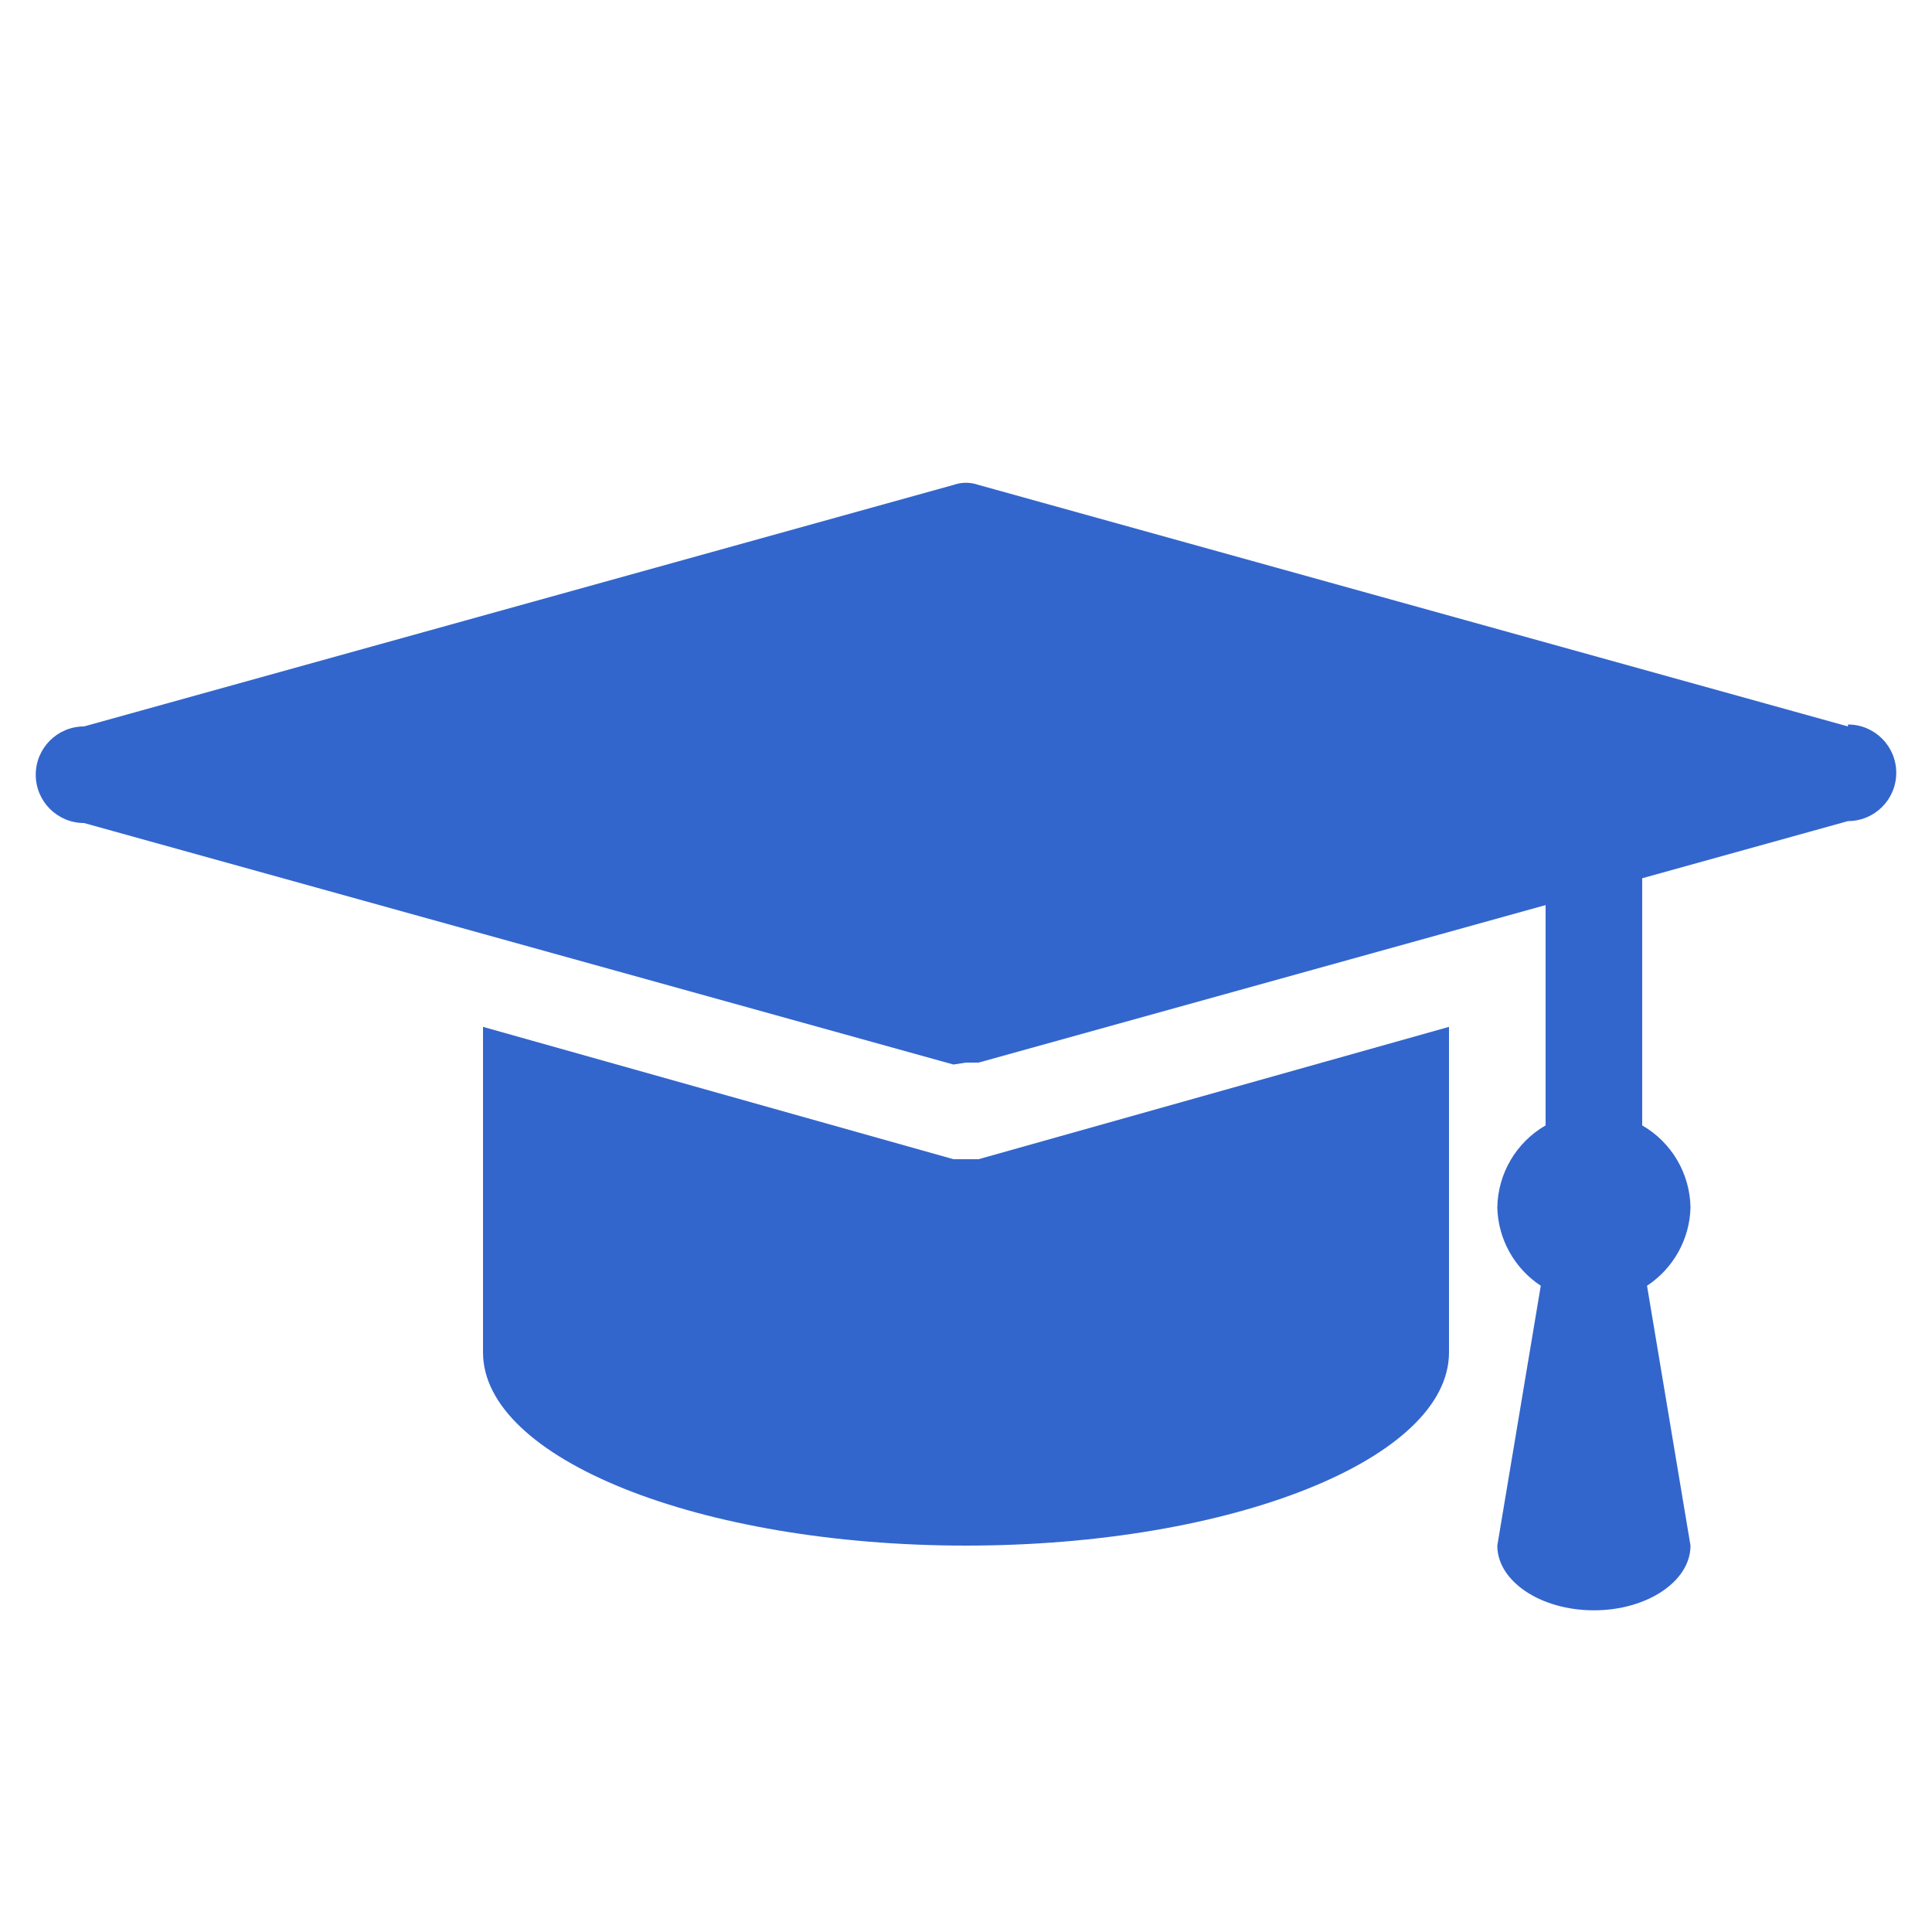
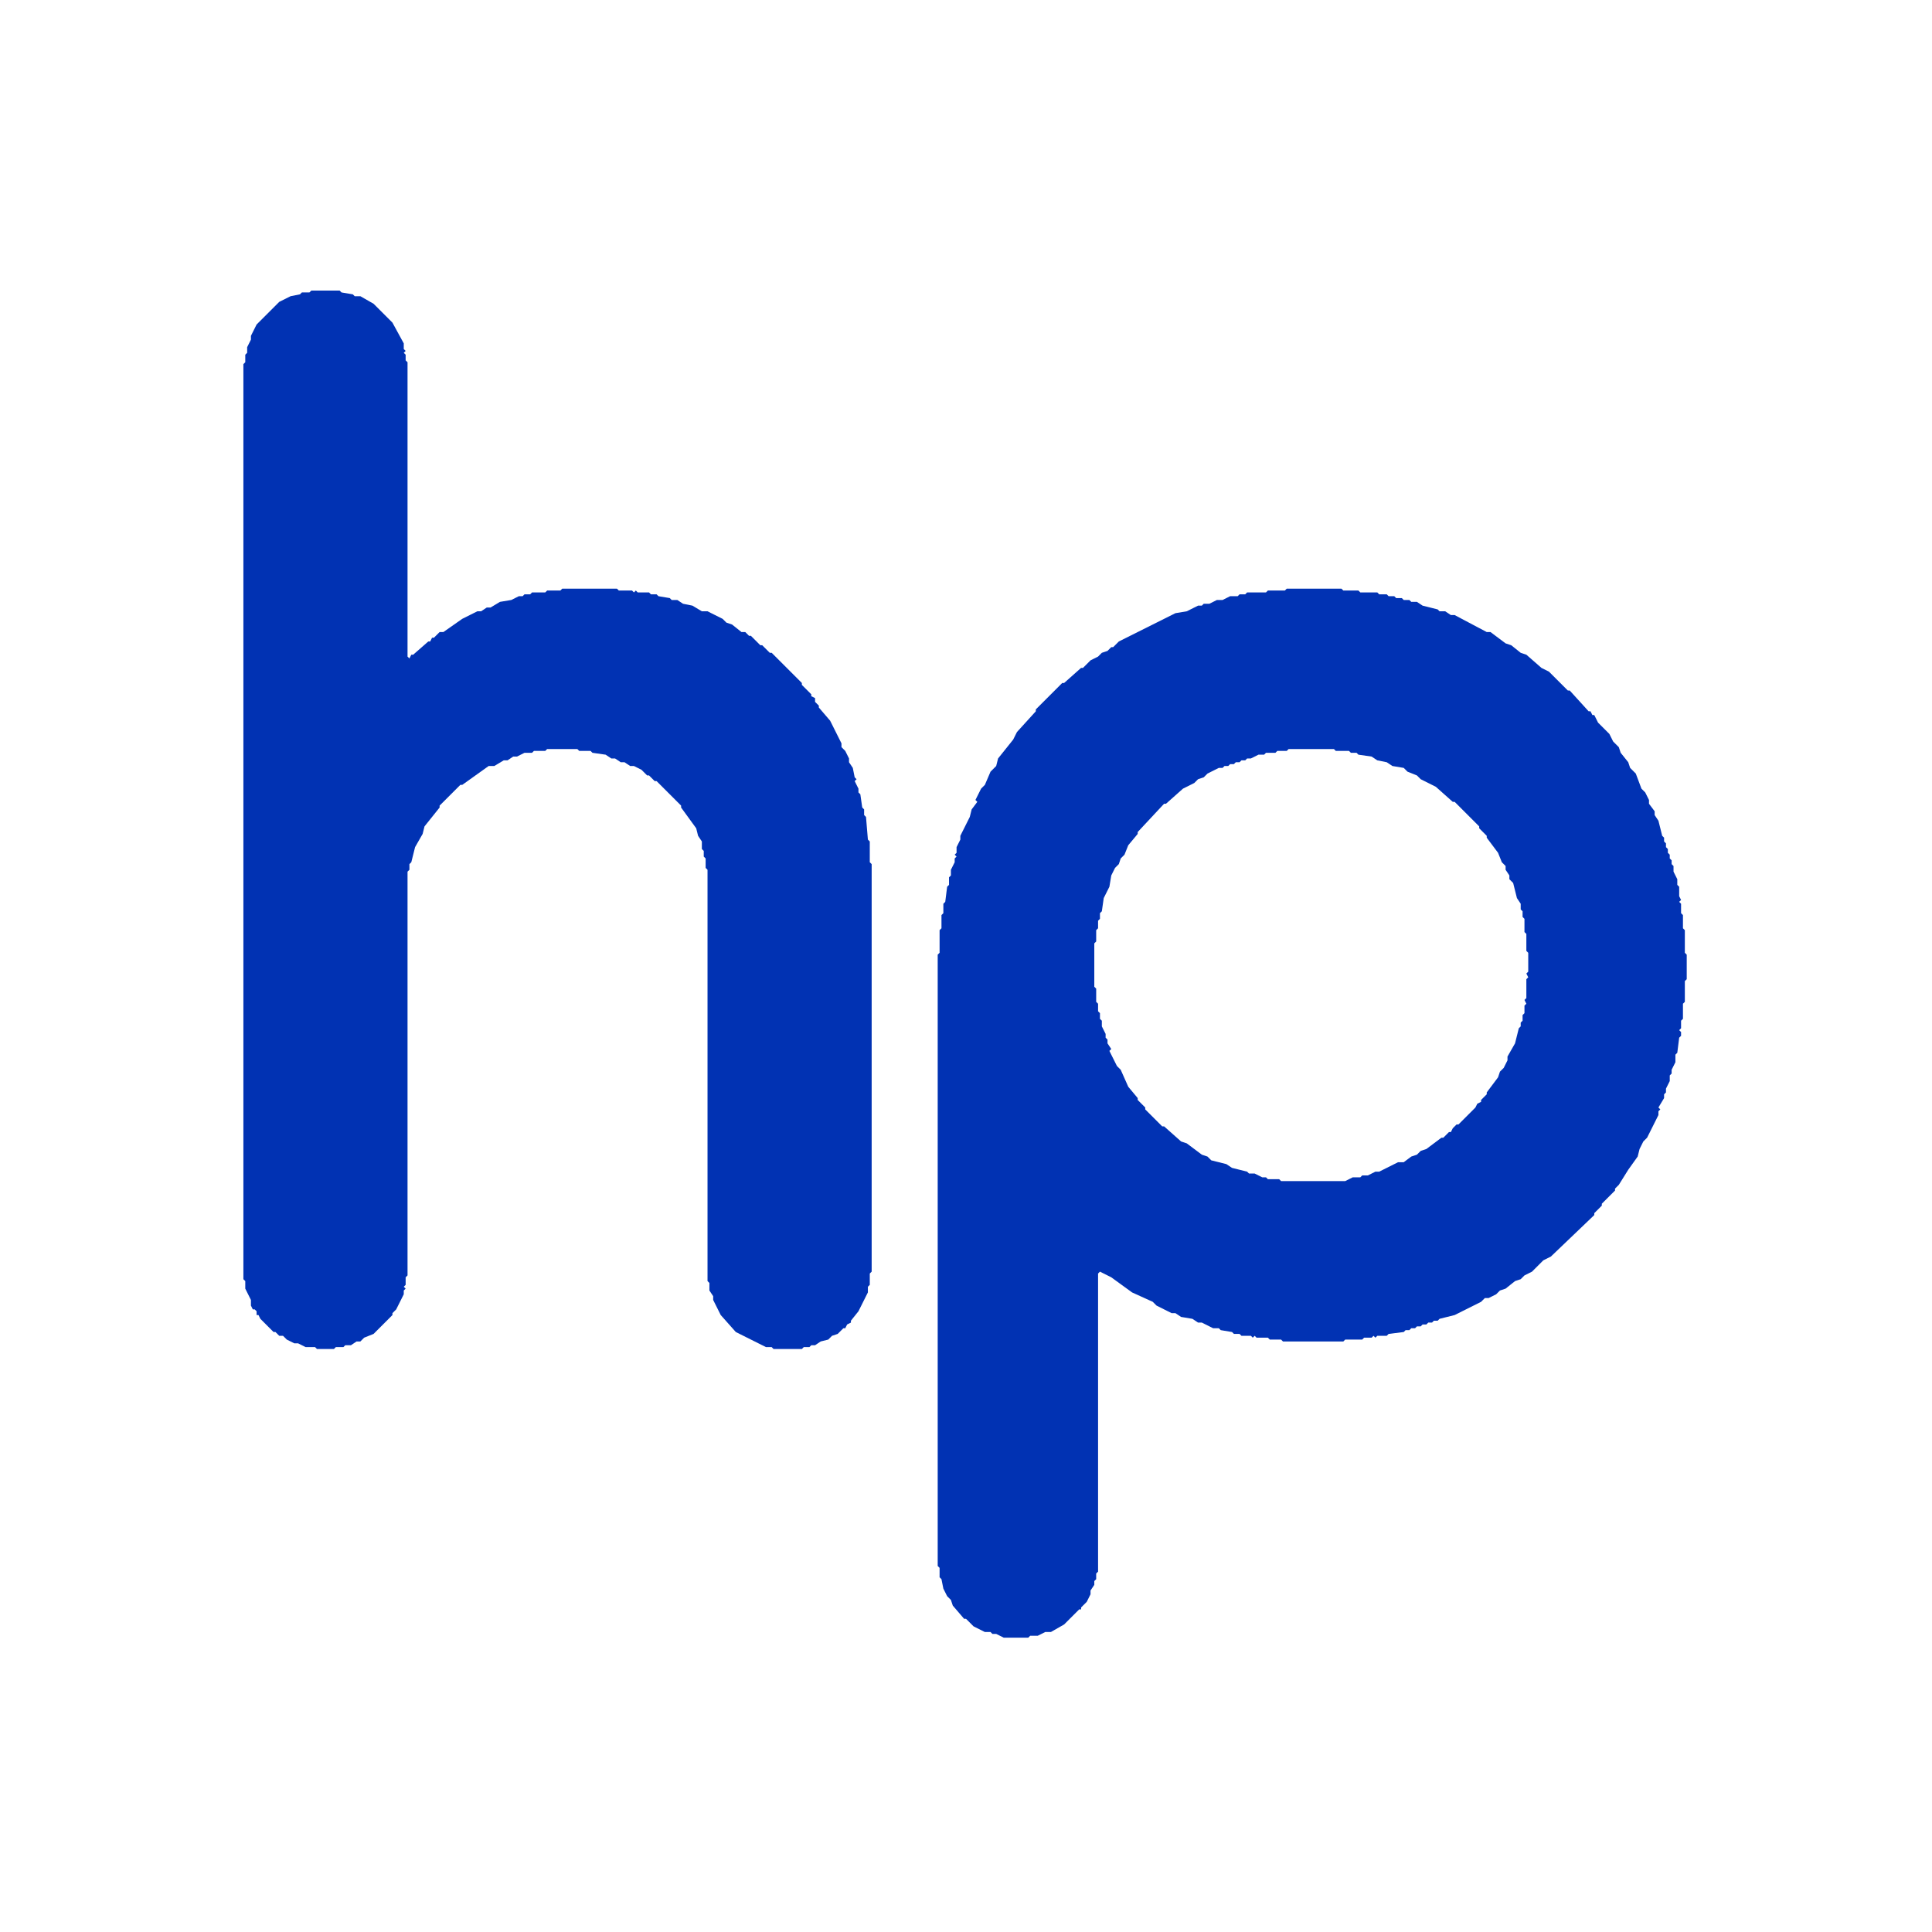
- <svg xmlns="http://www.w3.org/2000/svg" viewBox="2 2 20 20">
-   <path d="M12.13,14,12,14l-.13,0L7,12.63V16c0,1.1,2.24,2,5,2s5-.9,5-2V12.63Z" fill="#36c" />
-   <path d="M21.13,9.52l-9-2.5a.39.39,0,0,0-.26,0l-9,2.5a.5.5,0,0,0,0,1l9,2.5L12,13l.13,0,9-2.5a.5.5,0,0,0,0-1Z" fill="#36c" />
-   <path d="M19.5,14.5a1,1,0,0,0-.5-.85V10H18v3.65a1,1,0,0,0-.5.85,1,1,0,0,0,.45.81L17.5,18c0,.37.45.67,1,.67s1-.3,1-.67l-.45-2.69A1,1,0,0,0,19.5,14.5Z" fill="#36c" />
+ <svg xmlns="http://www.w3.org/2000/svg" width="1024" height="1024" viewBox="0 0 1024 1024">
+   <path d="M 771 326 L 769 326 L 766 324 L 763 324 L 762 323 L 754 321 L 751 319 L 748 319 L 747 318 L 744 318 L 743 317 L 740 317 L 739 316 L 736 316 L 735 315 L 731 315 L 730 314 L 721 314 L 720 313 L 712 313 L 711 312 L 682 312 L 681 313 L 672 313 L 671 314 L 661 314 L 660 315 L 657 315 L 656 316 L 652 316 L 648 318 L 645 318 L 641 320 L 638 320 L 637 321 L 635 321 L 629 324 L 623 325 L 593 340 L 590 343 L 589 343 L 587 345 L 584 346 L 582 348 L 578 350 L 574 354 L 573 354 L 564 362 L 563 362 L 549 376 L 549 377 L 539 388 L 537 392 L 529 402 L 528 406 L 525 409 L 522 416 L 520 418 L 517 424 L 518 425 L 515 429 L 514 433 L 509 443 L 509 445 L 507 449 L 507 452 L 506 453 L 507 454 L 506 455 L 506 457 L 504 461 L 504 464 L 503 465 L 503 469 L 502 470 L 501 478 L 500 479 L 500 484 L 499 485 L 499 492 L 498 493 L 498 505 L 497 506 L 497 830 L 498 831 L 498 836 L 499 837 L 500 842 L 502 846 L 504 848 L 505 851 L 511 858 L 512 858 L 516 862 L 522 865 L 525 865 L 526 866 L 528 866 L 532 868 L 545 868 L 546 867 L 550 867 L 554 865 L 557 865 L 564 861 L 572 853 L 573 853 L 573 852 L 576 849 L 578 845 L 578 843 L 580 840 L 580 838 L 581 837 L 581 834 L 582 833 L 582 675 L 583 674 L 589 677 L 600 685 L 611 690 L 613 692 L 621 696 L 623 696 L 626 698 L 632 699 L 635 701 L 637 701 L 643 704 L 646 704 L 647 705 L 653 706 L 654 707 L 657 707 L 658 708 L 663 708 L 664 709 L 665 708 L 666 709 L 672 709 L 673 710 L 679 710 L 680 711 L 712 711 L 713 710 L 722 710 L 723 709 L 727 709 L 728 708 L 729 709 L 730 708 L 735 708 L 736 707 L 744 706 L 745 705 L 747 705 L 748 704 L 750 704 L 751 703 L 753 703 L 754 702 L 756 702 L 757 701 L 759 701 L 760 700 L 762 700 L 763 699 L 771 697 L 785 690 L 787 688 L 789 688 L 793 686 L 795 684 L 798 683 L 803 679 L 806 678 L 808 676 L 812 674 L 818 668 L 822 666 L 845 644 L 845 643 L 849 639 L 849 638 L 856 631 L 856 630 L 858 628 L 863 620 L 864 621 L 863 620 L 868 613 L 869 609 L 871 605 L 873 603 L 879 591 L 879 589 L 880 588 L 879 587 L 882 582 L 882 580 L 883 579 L 883 577 L 885 573 L 885 570 L 886 569 L 886 567 L 888 563 L 888 559 L 889 558 L 890 550 L 891 549 L 891 547 L 890 546 L 891 545 L 891 541 L 892 540 L 892 532 L 893 531 L 893 520 L 894 519 L 894 506 L 893 505 L 893 493 L 892 492 L 892 485 L 891 484 L 891 479 L 890 478 L 891 477 L 890 475 L 890 470 L 889 469 L 889 466 L 887 462 L 887 459 L 886 458 L 886 456 L 885 455 L 885 453 L 884 452 L 884 450 L 883 449 L 883 447 L 882 446 L 882 444 L 881 443 L 879 435 L 877 432 L 877 430 L 874 426 L 874 424 L 872 420 L 870 418 L 867 410 L 864 407 L 863 404 L 859 399 L 858 396 L 855 393 L 853 389 L 847 383 L 845 379 L 844 379 L 843 377 L 842 377 L 832 366 L 831 366 L 821 356 L 817 354 L 809 347 L 806 346 L 801 342 L 798 341 L 790 335 L 788 335 Z M 683 397 L 707 397 L 708 398 L 715 398 L 716 399 L 719 399 L 720 400 L 727 401 L 730 403 L 735 404 L 738 406 L 744 407 L 746 409 L 751 411 L 753 413 L 761 417 L 770 425 L 771 425 L 784 438 L 784 439 L 788 443 L 788 444 L 794 452 L 796 457 L 798 459 L 798 461 L 800 464 L 800 466 L 802 468 L 804 476 L 806 479 L 806 482 L 807 483 L 807 486 L 808 487 L 808 494 L 809 495 L 809 504 L 810 505 L 810 515 L 809 516 L 810 518 L 809 519 L 809 529 L 808 530 L 809 532 L 808 533 L 808 537 L 807 538 L 807 541 L 806 542 L 806 544 L 805 545 L 803 553 L 799 560 L 799 562 L 797 566 L 795 568 L 794 571 L 788 579 L 788 580 L 785 583 L 785 584 L 783 585 L 782 587 L 773 596 L 772 596 L 770 598 L 769 600 L 768 600 L 765 603 L 764 603 L 756 609 L 753 610 L 751 612 L 748 613 L 744 616 L 741 616 L 731 621 L 729 621 L 725 623 L 722 623 L 721 624 L 717 624 L 713 626 L 679 626 L 678 625 L 672 625 L 671 624 L 669 624 L 665 622 L 662 622 L 661 621 L 653 619 L 650 617 L 642 615 L 640 613 L 637 612 L 629 606 L 626 605 L 617 597 L 616 597 L 607 588 L 607 587 L 603 583 L 603 582 L 598 576 L 594 567 L 592 565 L 588 557 L 589 556 L 587 553 L 587 551 L 586 550 L 586 548 L 584 544 L 584 541 L 583 540 L 583 537 L 582 536 L 582 532 L 581 531 L 581 524 L 580 523 L 580 500 L 581 499 L 581 493 L 582 492 L 582 488 L 583 487 L 583 484 L 584 483 L 585 476 L 588 470 L 589 464 L 591 460 L 593 458 L 594 455 L 596 453 L 598 448 L 603 442 L 603 441 L 617 426 L 618 426 L 627 418 L 633 415 L 635 413 L 638 412 L 640 410 L 646 407 L 648 407 L 649 406 L 651 406 L 652 405 L 654 405 L 655 404 L 657 404 L 658 403 L 660 403 L 661 402 L 663 402 L 667 400 L 670 400 L 671 399 L 676 399 L 677 398 L 682 398 Z M 148 160 L 136 172 L 133 178 L 133 180 L 131 184 L 131 187 L 130 188 L 130 192 L 129 193 L 129 678 L 130 679 L 130 683 L 133 689 L 133 692 L 134 694 L 135 694 L 136 695 L 136 697 L 137 697 L 138 699 L 145 706 L 146 706 L 148 708 L 150 708 L 152 710 L 156 712 L 158 712 L 162 714 L 167 714 L 168 715 L 177 715 L 178 714 L 182 714 L 183 713 L 186 713 L 189 711 L 191 711 L 193 709 L 198 707 L 208 697 L 208 696 L 210 694 L 214 686 L 214 684 L 215 683 L 214 682 L 215 681 L 215 677 L 216 676 L 216 462 L 217 461 L 217 458 L 218 457 L 220 449 L 224 442 L 225 438 L 233 428 L 233 427 L 244 416 L 245 416 L 259 406 L 262 406 L 267 403 L 269 403 L 272 401 L 274 401 L 278 399 L 282 399 L 283 398 L 289 398 L 290 397 L 306 397 L 307 398 L 313 398 L 314 399 L 321 400 L 324 402 L 326 402 L 329 404 L 331 404 L 334 406 L 336 406 L 340 408 L 343 411 L 344 411 L 347 414 L 348 414 L 361 427 L 361 428 L 369 439 L 370 443 L 372 446 L 372 450 L 373 451 L 373 454 L 374 455 L 374 460 L 375 461 L 375 679 L 376 680 L 376 684 L 378 687 L 378 689 L 382 697 L 390 706 L 406 714 L 409 714 L 410 715 L 425 715 L 426 714 L 429 714 L 430 713 L 432 713 L 435 711 L 439 710 L 441 708 L 444 707 L 447 704 L 448 704 L 449 702 L 451 701 L 451 700 L 455 695 L 460 685 L 460 682 L 461 681 L 461 675 L 462 674 L 462 458 L 461 457 L 461 446 L 460 445 L 459 433 L 458 432 L 458 429 L 457 428 L 456 421 L 455 420 L 455 418 L 453 414 L 454 413 L 453 412 L 452 407 L 450 404 L 450 402 L 448 398 L 446 396 L 446 394 L 440 382 L 434 375 L 434 374 L 432 372 L 432 370 L 430 369 L 430 368 L 425 363 L 425 362 L 409 346 L 408 346 L 404 342 L 403 342 L 398 337 L 397 337 L 395 335 L 393 335 L 388 331 L 385 330 L 383 328 L 375 324 L 372 324 L 367 321 L 362 320 L 359 318 L 356 318 L 355 317 L 349 316 L 348 315 L 345 315 L 344 314 L 338 314 L 337 313 L 336 314 L 335 313 L 328 313 L 327 312 L 298 312 L 297 313 L 290 313 L 289 314 L 282 314 L 281 315 L 278 315 L 277 316 L 275 316 L 271 318 L 265 319 L 260 322 L 258 322 L 255 324 L 253 324 L 245 328 L 235 335 L 233 335 L 230 338 L 229 338 L 228 340 L 227 340 L 219 347 L 218 347 L 217 349 L 216 348 L 216 192 L 215 191 L 215 188 L 214 187 L 215 186 L 214 185 L 214 182 L 208 171 L 198 161 L 191 157 L 188 157 L 187 156 L 181 155 L 180 154 L 165 154 L 164 155 L 160 155 L 159 156 L 154 157 Z" fill="#0132B3" fill-rule="evenodd" />
</svg>
